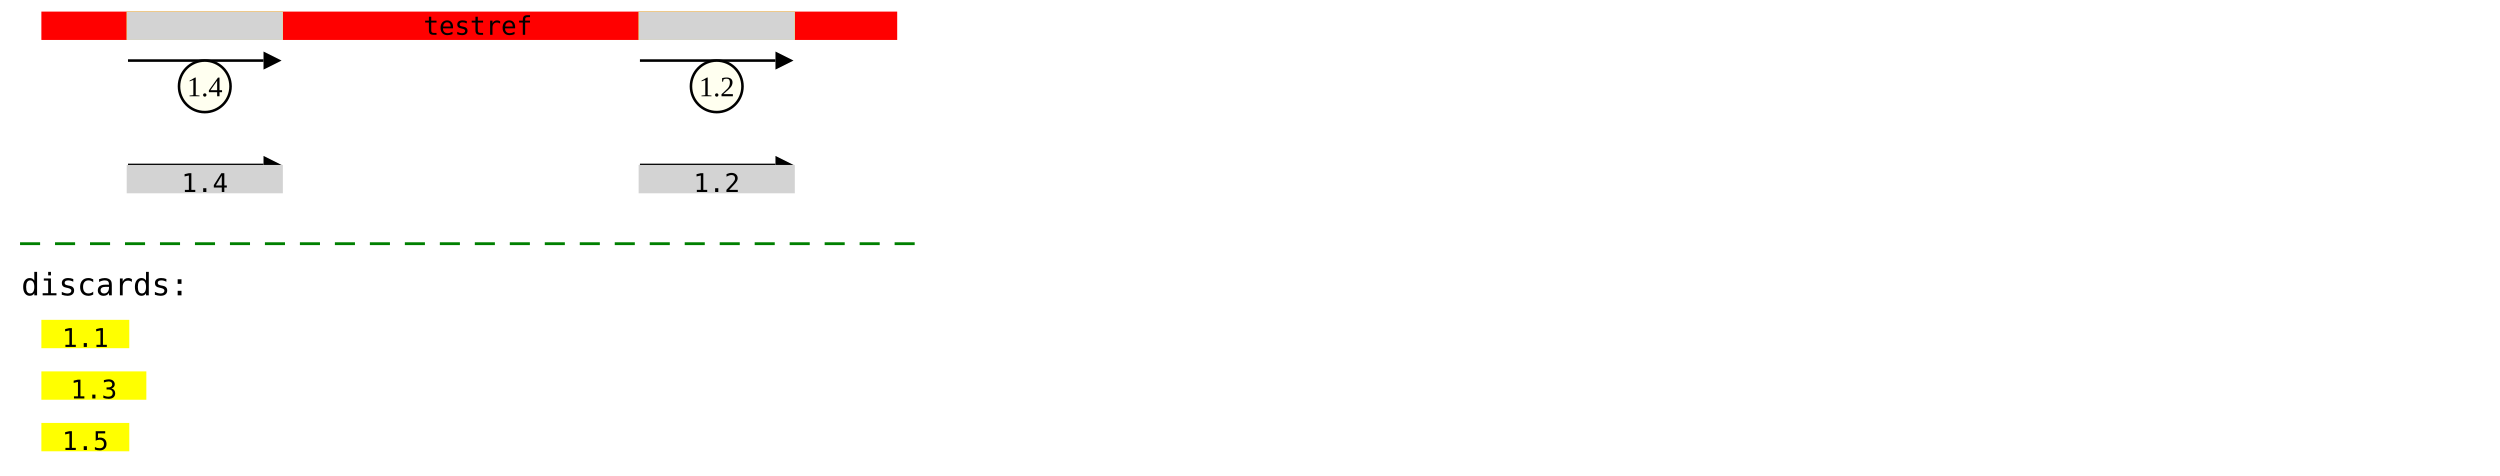
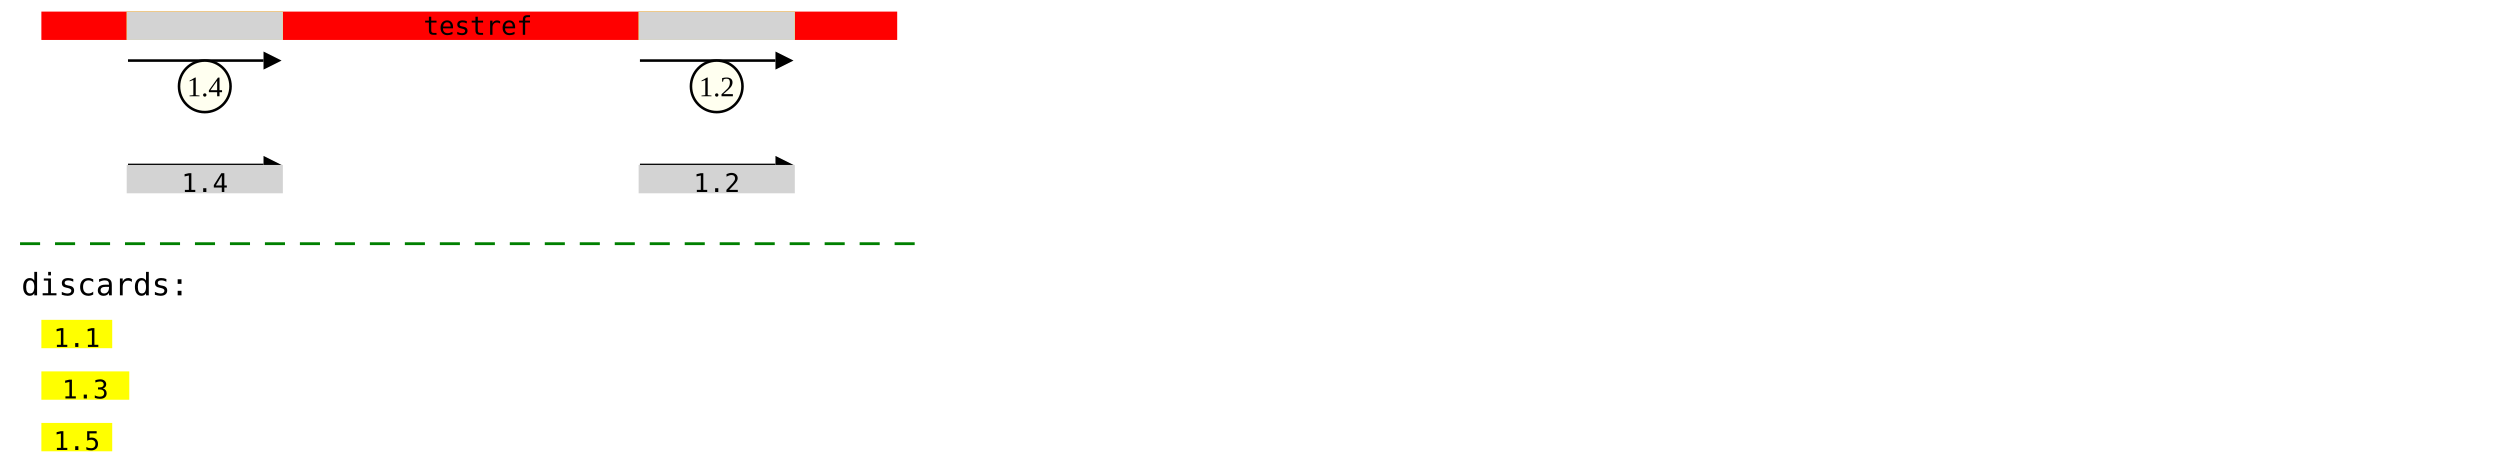
<svg xmlns="http://www.w3.org/2000/svg" width="970.0" height="184.6" viewBox="0.0 -184.6 970.0 184.6">
  <defs>
</defs>
  <g transform="translate(0 -169.6)">
    <g transform="translate(0.0 0)">
      <rect x="16.553" y="-10" width="331.058" height="10" fill="red" stroke="red" />
    </g>
    <g transform="translate(0.0 0)">
      <rect x="49.659" y="-10" width="59.59" height="10" fill="yellow" stroke="yellow" />
    </g>
    <g transform="translate(0.0 0)">
      <rect x="248.294" y="-10" width="59.59" height="10" fill="yellow" stroke="yellow" />
    </g>
    <g transform="translate(0.0 0)">
      <rect x="49.659" y="-10" width="59.59" height="10" fill="lightgray" stroke="lightgray" />
    </g>
    <g transform="translate(0.0 0)">
      <rect x="248.294" y="-10" width="59.59" height="10" fill="lightgray" stroke="lightgray" />
    </g>
  </g>
  <g transform="translate(0.0 -171.1)">
    <rect x="185.392" y="11.5" width="0.0" height="-11.5" fill="transparent" stroke="transparent" />
    <g transform="translate(185.3925 0)">
      <text x="0" y="0" font-size="10" font-family="monospace" text-anchor="middle">testref</text>
    </g>
  </g>
  <g transform="translate(0 -141.1)">
    <g transform="translate(0.0 0)">
      <path d="M49.659,-20.0 L102.249,-20.0" stroke="black" />
      <circle cx="79.454" cy="-10.0" r="10.0" fill="ivory" stroke="black" />
      <path d="M109.249,-20.0 L102.249,-23.5 L102.249,-16.5 L109.249,-20.0" fill="black" />
      <text x="79.454" y="-10.0" font-size="11.0" text-anchor="middle" dy="0.35em">1.4</text>
    </g>
    <g transform="translate(0.0 0)">
      <path d="M248.294,-20.0 L300.884,-20.0" stroke="black" />
      <circle cx="278.089" cy="-10.0" r="10.0" fill="ivory" stroke="black" />
      <path d="M307.884,-20.0 L300.884,-23.5 L300.884,-16.5 L307.884,-20.0" fill="black" />
      <text x="278.089" y="-10.0" font-size="11.0" text-anchor="middle" dy="0.35em">1.2</text>
    </g>
  </g>
  <g transform="translate(0 -130.1)">
    <g transform="translate(0.0 0)">
      <path d="M49.659,9.5 L102.249,9.5" stroke="black" />
      <path d="M109.249,9.5 L102.249,6.0 L102.249,13.0 L109.249,9.5" fill="black" />
    </g>
    <g transform="translate(0.0 0)">
      <path d="M248.294,9.5 L300.884,9.5" stroke="black" />
      <path d="M307.884,9.5 L300.884,6.0 L300.884,13.0 L307.884,9.5" fill="black" />
    </g>
  </g>
  <g transform="translate(0 -110.1)">
    <g transform="translate(0.0 0)">
      <rect x="49.659" y="-10" width="59.59" height="10" fill="lightgrey" stroke="lightgrey" />
      <g transform="translate(79.45392 0)">
        <text x="0" y="0" font-size="10" font-family="monospace" text-anchor="middle">1.4</text>
      </g>
    </g>
    <g transform="translate(0.0 0)">
      <rect x="248.294" y="-10" width="59.59" height="10" fill="lightgrey" stroke="lightgrey" />
      <g transform="translate(278.0887 0)">
        <text x="0" y="0" font-size="10" font-family="monospace" text-anchor="middle">1.2</text>
      </g>
    </g>
  </g>
  <g transform="translate(0.0 -100.1)">
    <path d="M8.276,-0.0 L8.276,-0.0" stroke="black" />
    <path d="M8.276,-0.0 L8.276,-3.5 L8.276,3.5 L8.276,-0.0" fill="black" />
  </g>
  <g transform="translate(0 -90.0)">
    <g transform="translate(0.0 0)">
      <rect x="8.276" y="-0.1" width="6.787" height="0.1" fill="green" stroke="green" />
    </g>
    <g transform="translate(0.0 0)">
      <rect x="21.85" y="-0.1" width="6.787" height="0.1" fill="green" stroke="green" />
    </g>
    <g transform="translate(0.0 0)">
      <rect x="35.423" y="-0.1" width="6.787" height="0.1" fill="green" stroke="green" />
    </g>
    <g transform="translate(0.0 0)">
      <rect x="48.997" y="-0.1" width="6.787" height="0.1" fill="green" stroke="green" />
    </g>
    <g transform="translate(0.0 0)">
      <rect x="62.57" y="-0.1" width="6.787" height="0.1" fill="green" stroke="green" />
    </g>
    <g transform="translate(0.0 0)">
      <rect x="76.143" y="-0.1" width="6.787" height="0.1" fill="green" stroke="green" />
    </g>
    <g transform="translate(0.0 0)">
      <rect x="89.717" y="-0.1" width="6.787" height="0.1" fill="green" stroke="green" />
    </g>
    <g transform="translate(0.0 0)">
      <rect x="103.29" y="-0.1" width="6.787" height="0.1" fill="green" stroke="green" />
    </g>
    <g transform="translate(0.0 0)">
      <rect x="116.863" y="-0.1" width="6.787" height="0.1" fill="green" stroke="green" />
    </g>
    <g transform="translate(0.0 0)">
      <rect x="130.437" y="-0.1" width="6.787" height="0.1" fill="green" stroke="green" />
    </g>
    <g transform="translate(0.0 0)">
      <rect x="144.01" y="-0.1" width="6.787" height="0.1" fill="green" stroke="green" />
    </g>
    <g transform="translate(0.0 0)">
      <rect x="157.584" y="-0.1" width="6.787" height="0.1" fill="green" stroke="green" />
    </g>
    <g transform="translate(0.0 0)">
      <rect x="171.157" y="-0.1" width="6.787" height="0.1" fill="green" stroke="green" />
    </g>
    <g transform="translate(0.0 0)">
      <rect x="184.73" y="-0.1" width="6.787" height="0.1" fill="green" stroke="green" />
    </g>
    <g transform="translate(0.0 0)">
      <rect x="198.304" y="-0.1" width="6.787" height="0.1" fill="green" stroke="green" />
    </g>
    <g transform="translate(0.0 0)">
      <rect x="211.877" y="-0.1" width="6.787" height="0.1" fill="green" stroke="green" />
    </g>
    <g transform="translate(0.0 0)">
      <rect x="225.451" y="-0.1" width="6.787" height="0.1" fill="green" stroke="green" />
    </g>
    <g transform="translate(0.0 0)">
      <rect x="239.024" y="-0.1" width="6.787" height="0.1" fill="green" stroke="green" />
    </g>
    <g transform="translate(0.0 0)">
      <rect x="252.597" y="-0.1" width="6.787" height="0.1" fill="green" stroke="green" />
    </g>
    <g transform="translate(0.0 0)">
      <rect x="266.171" y="-0.1" width="6.787" height="0.1" fill="green" stroke="green" />
    </g>
    <g transform="translate(0.0 0)">
      <rect x="279.744" y="-0.1" width="6.787" height="0.1" fill="green" stroke="green" />
    </g>
    <g transform="translate(0.0 0)">
      <rect x="293.317" y="-0.1" width="6.787" height="0.1" fill="green" stroke="green" />
    </g>
    <g transform="translate(0.0 0)">
      <rect x="306.891" y="-0.1" width="6.787" height="0.1" fill="green" stroke="green" />
    </g>
    <g transform="translate(0.0 0)">
      <rect x="320.464" y="-0.1" width="6.787" height="0.1" fill="green" stroke="green" />
    </g>
    <g transform="translate(0.0 0)">
      <rect x="334.038" y="-0.1" width="6.787" height="0.1" fill="green" stroke="green" />
    </g>
    <g transform="translate(0.0 0)">
      <rect x="347.611" y="-0.1" width="6.787" height="0.1" fill="green" stroke="green" />
    </g>
  </g>
  <g transform="translate(0.0 -80.0)">
    <path d="M8.276,-0.0 L8.276,-0.0" stroke="black" />
    <path d="M8.276,-0.0 L8.276,-3.5 L8.276,3.5 L8.276,-0.0" fill="black" />
  </g>
  <g transform="translate(0.0 -70.0)">
    <rect x="8.276" y="0" width="0.0" height="0" fill="lightgrey" stroke="lightgrey" />
    <g transform="translate(8.276451 0)">
      <text x="0" y="0" font-size="12" font-family="monospace" text-anchor="left">discards:</text>
    </g>
  </g>
-   <g transform="translate(0 -50.0)">
-     <g transform="translate(0.0 0)">
-       <rect x="16.553" y="-10" width="33.106" height="10" fill="yellow" stroke="yellow" />
-       <g transform="translate(33.1058 0)">
-         <text x="0" y="0" font-size="10" font-family="monospace" text-anchor="middle">1.1</text>
-       </g>
+   <g transform="translate(0.0 -50.0)">
+     <rect x="16.553" y="-10" width="26.485" height="10" fill="yellow" stroke="yellow" />
+     <g transform="translate(29.79522 0)">
+       <text x="0" y="0" font-size="10" font-family="monospace" text-anchor="middle">1.1</text>
    </g>
  </g>
-   <g transform="translate(0 -30.0)">
-     <g transform="translate(0.0 0)">
-       <rect x="16.553" y="-10" width="39.727" height="10" fill="yellow" stroke="yellow" />
-       <g transform="translate(36.41638 0)">
-         <text x="0" y="0" font-size="10" font-family="monospace" text-anchor="middle">1.3</text>
-       </g>
+   <g transform="translate(0.0 -30.0)">
+     <rect x="16.553" y="-10" width="33.106" height="10" fill="yellow" stroke="yellow" />
+     <g transform="translate(33.1058 0)">
+       <text x="0" y="0" font-size="10" font-family="monospace" text-anchor="middle">1.3</text>
    </g>
  </g>
-   <g transform="translate(0 -10.0)">
-     <g transform="translate(0.0 0)">
-       <rect x="16.553" y="-10" width="33.106" height="10" fill="yellow" stroke="yellow" />
-       <g transform="translate(33.1058 0)">
-         <text x="0" y="0" font-size="10" font-family="monospace" text-anchor="middle">1.5</text>
-       </g>
+   <g transform="translate(0.0 -10.0)">
+     <rect x="16.553" y="-10" width="26.485" height="10" fill="yellow" stroke="yellow" />
+     <g transform="translate(29.79522 0)">
+       <text x="0" y="0" font-size="10" font-family="monospace" text-anchor="middle">1.5</text>
    </g>
  </g>
</svg>
